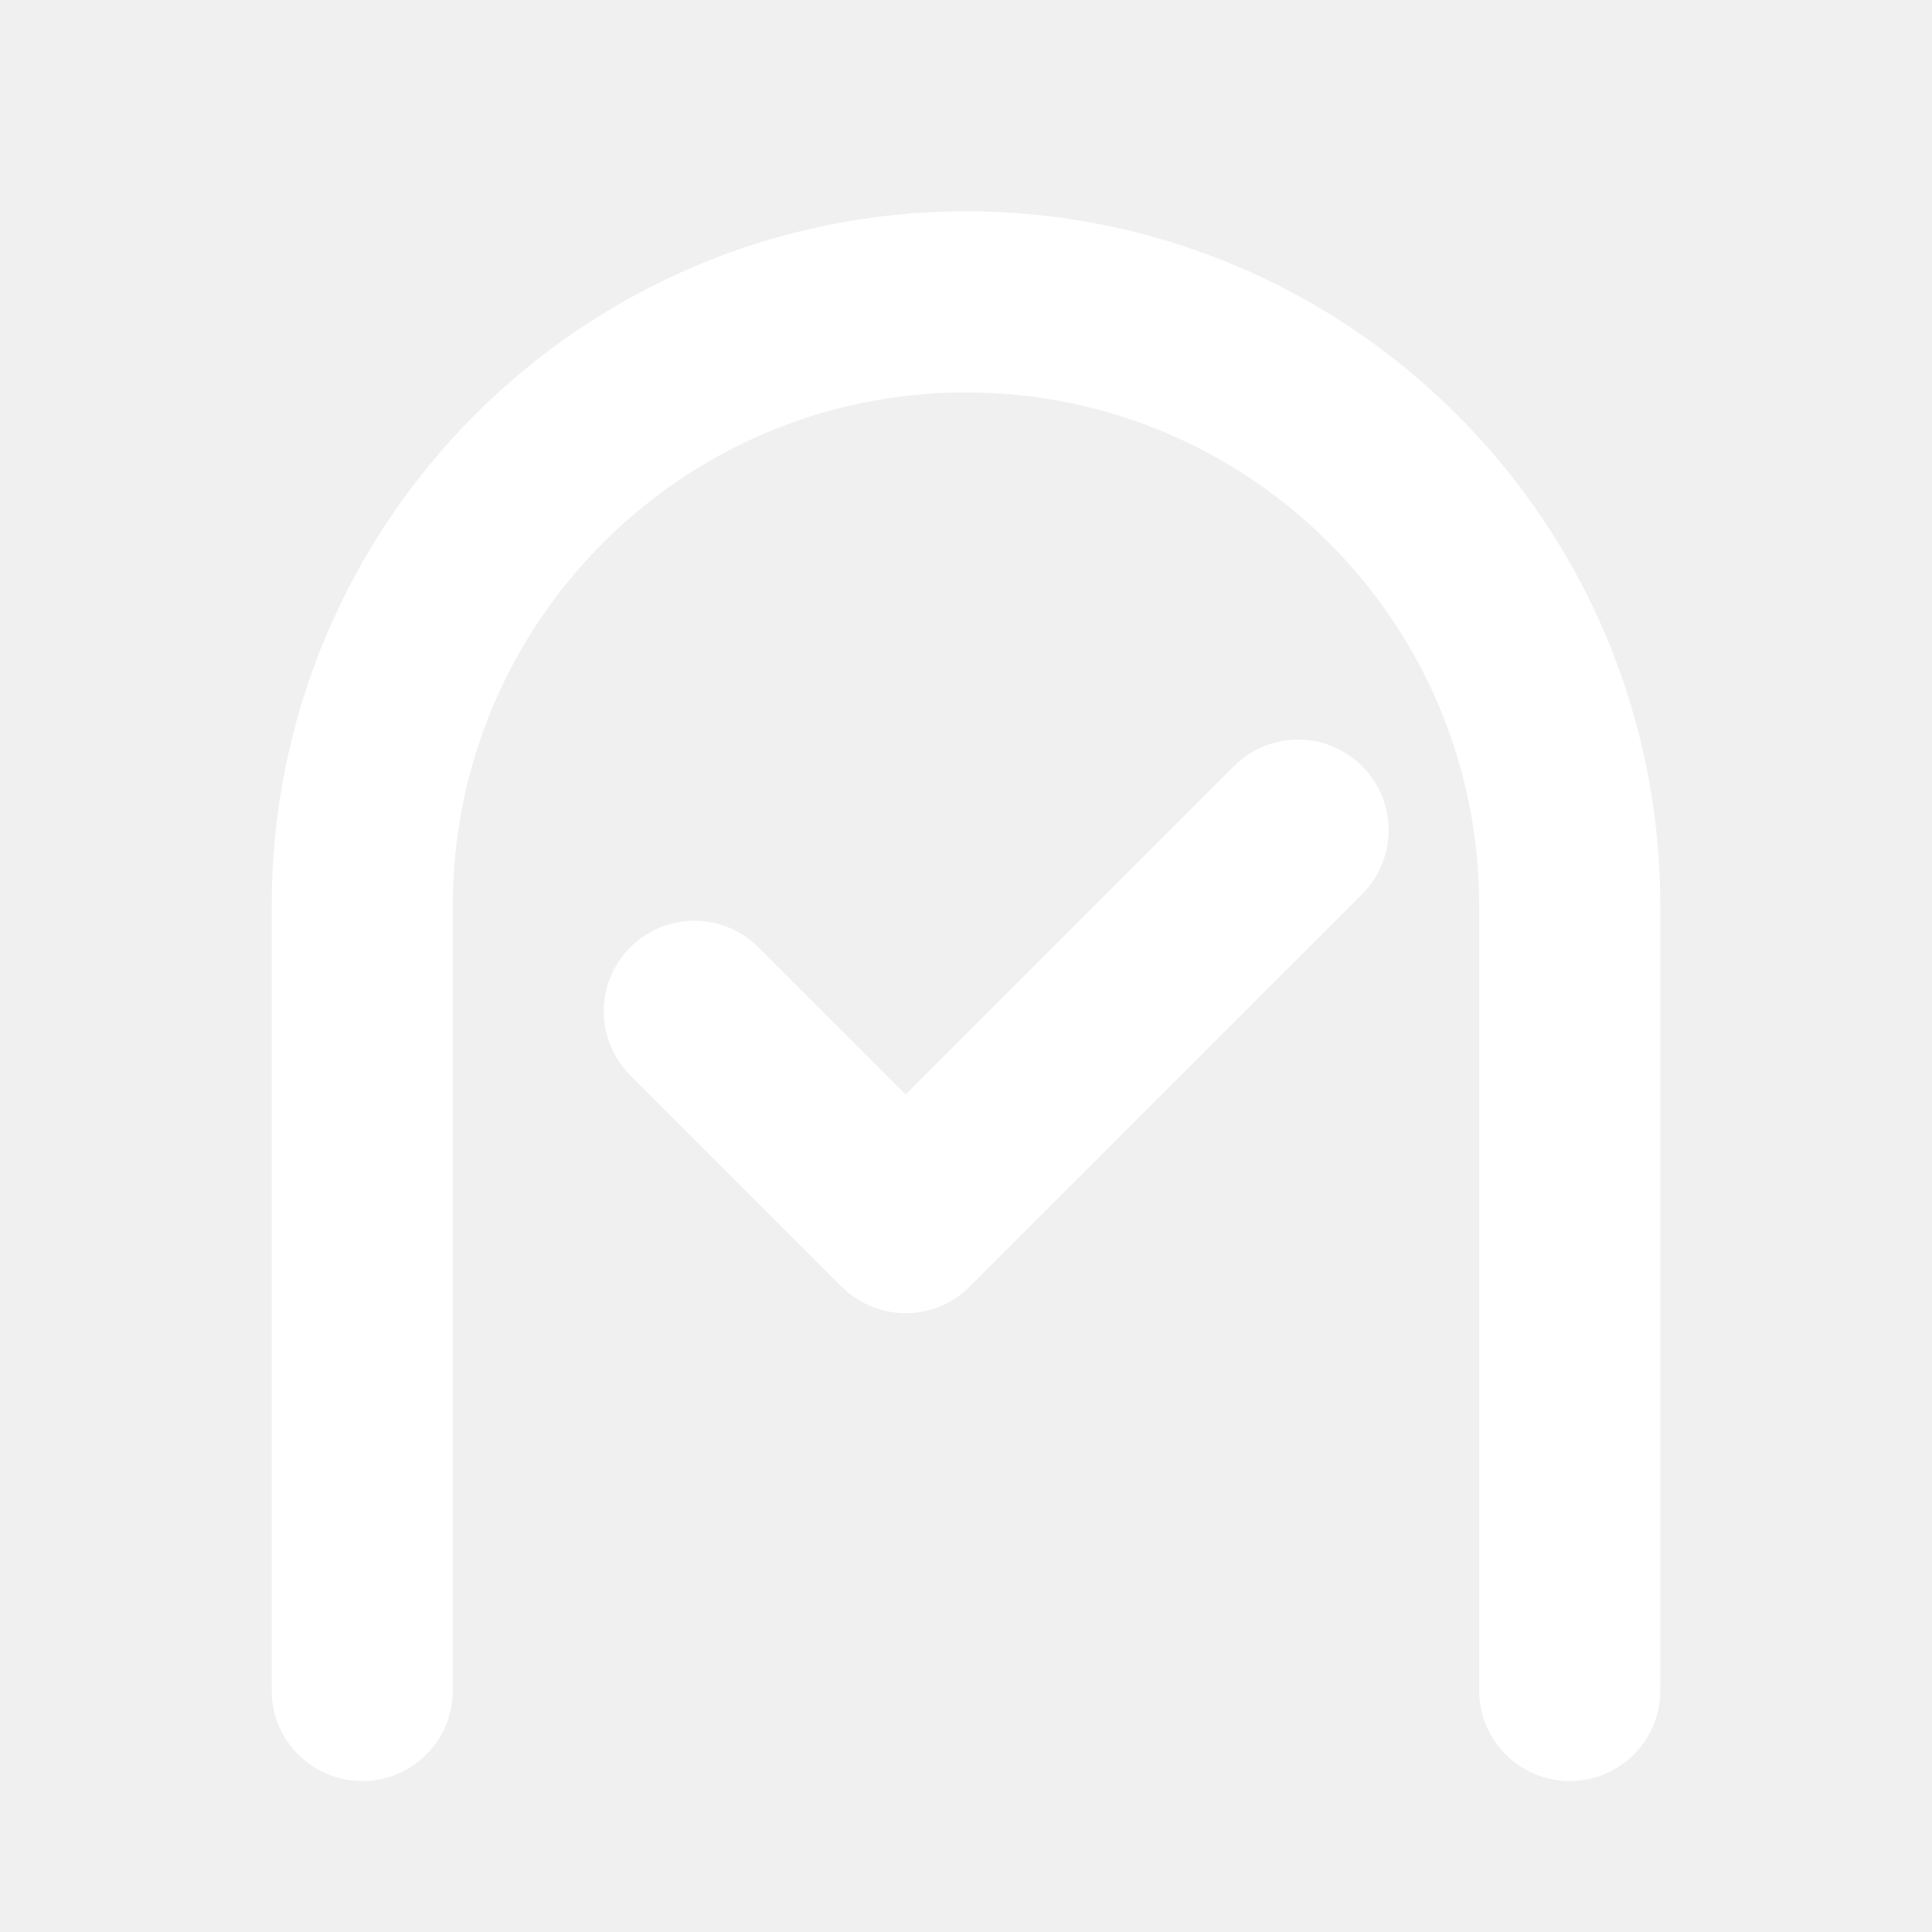
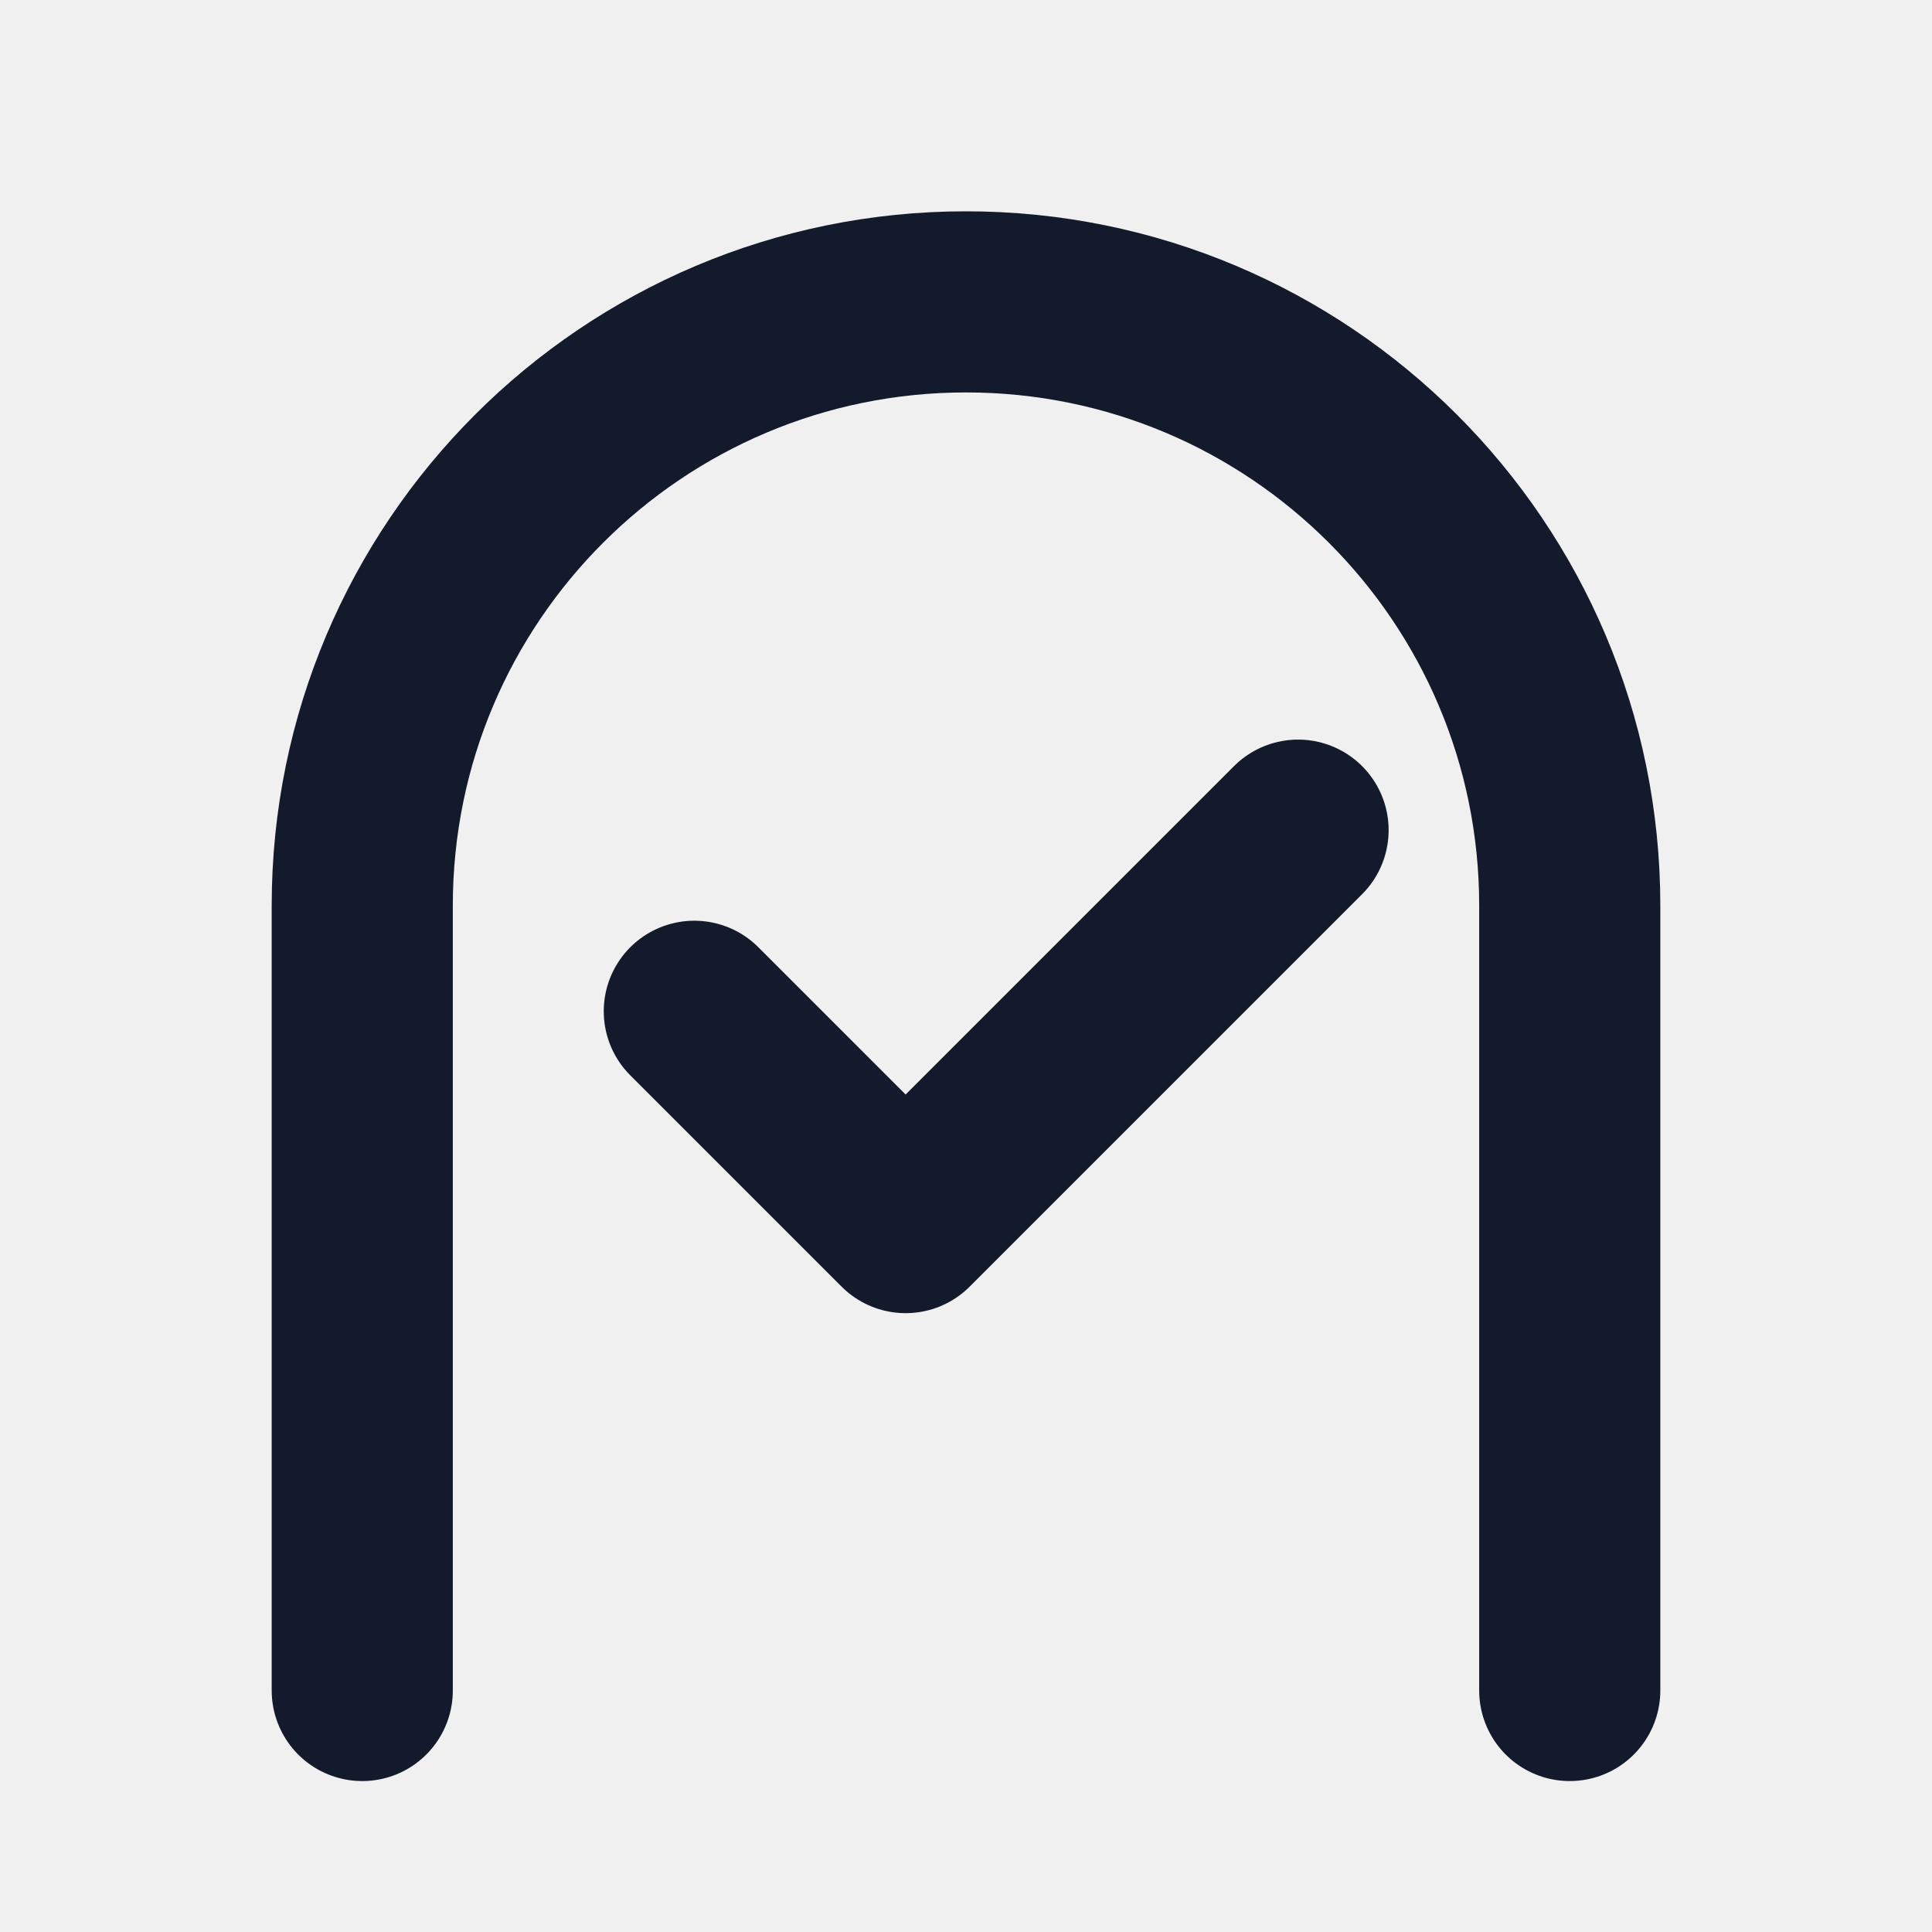
<svg xmlns="http://www.w3.org/2000/svg" viewBox="0 0 64 64" fill="none" role="img" aria-label="kong-gateway">
-   <path d="M12 56V30a20 20 0 0 1 40 0v26" stroke="#ffffff" stroke-width="6" stroke-linecap="round" />
-   <path d="M23 33.5 30 40.5 43 27.5" stroke="#ffffff" stroke-width="6" stroke-linecap="round" stroke-linejoin="round" />
+   <path d="M12 56V30a20 20 0 0 1 40 0v26" stroke="#131a2b" stroke-width="6" stroke-linecap="round" />
+   <path d="M23 33.5 30 40.5 43 27.5" stroke="#131a2b" stroke-width="6" stroke-linecap="round" stroke-linejoin="round" />
</svg>
